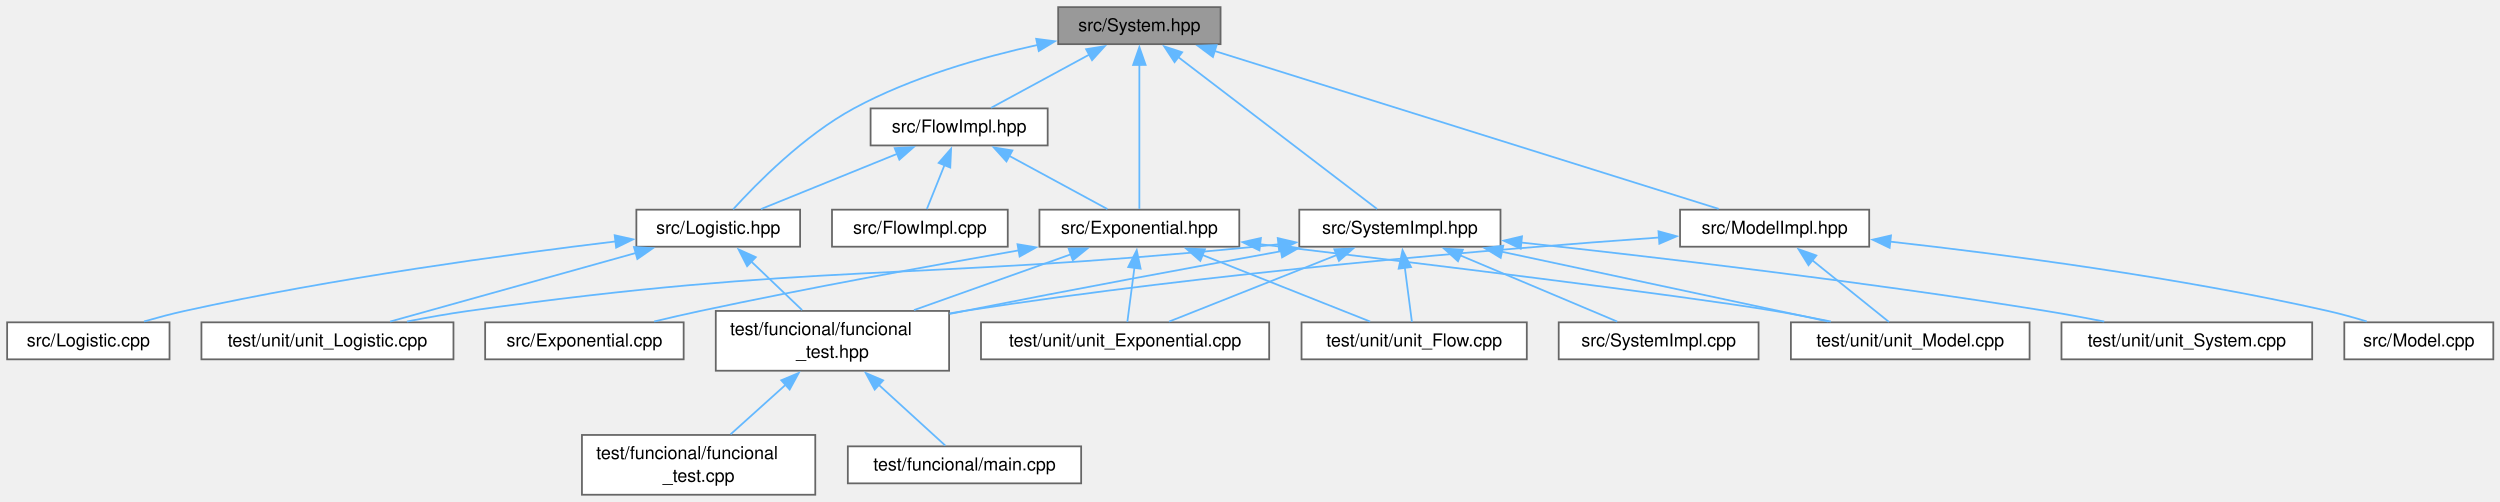
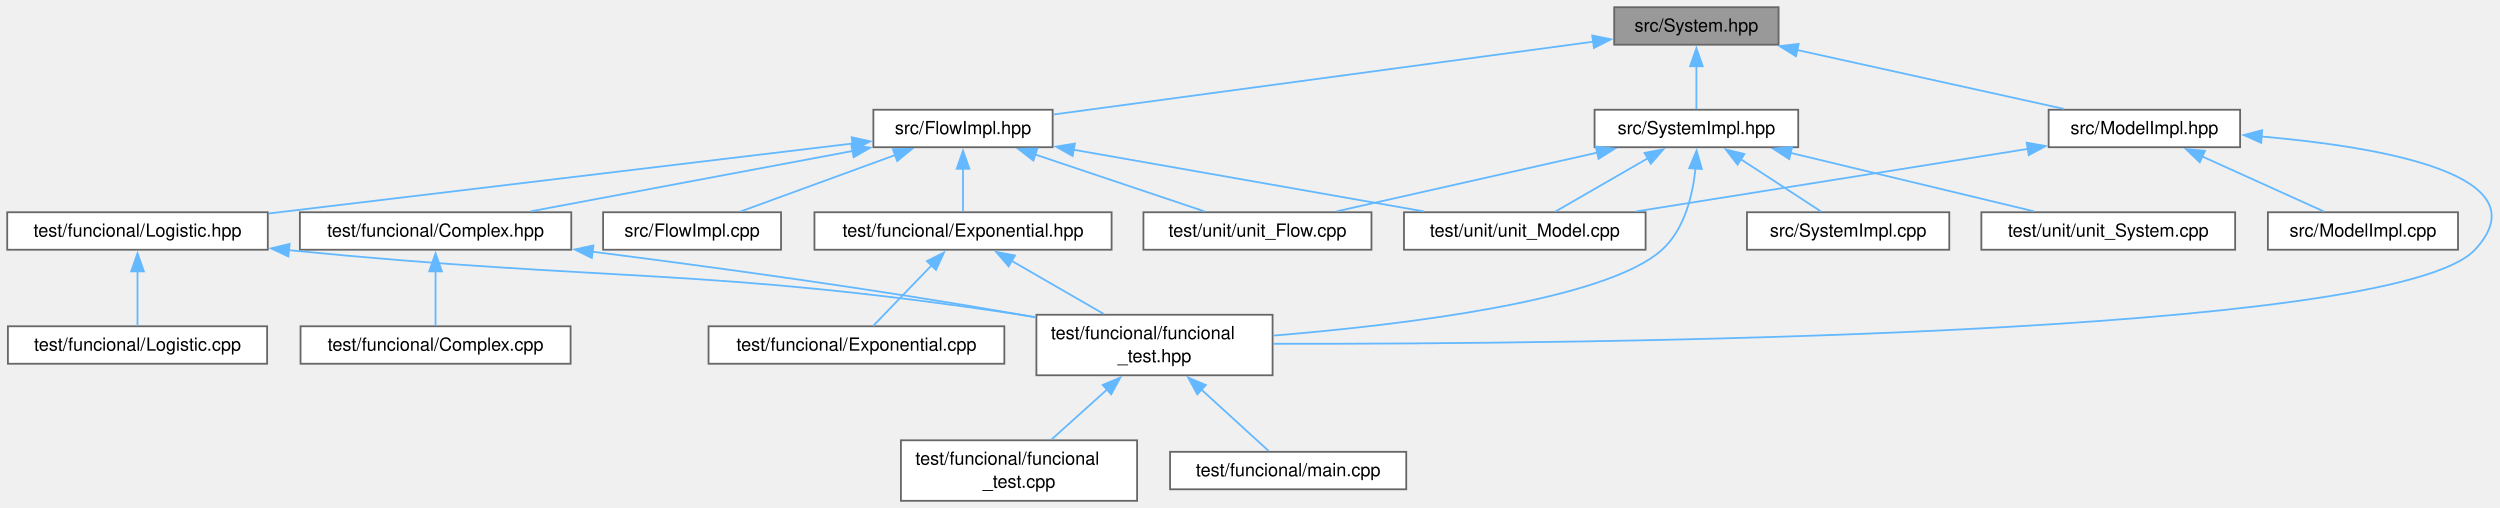
- <svg xmlns="http://www.w3.org/2000/svg" xmlns:xlink="http://www.w3.org/1999/xlink" width="1401pt" height="281pt" viewBox="0.00 0.00 1401.00 281.00">
+ <svg xmlns="http://www.w3.org/2000/svg" xmlns:xlink="http://www.w3.org/1999/xlink" width="1384pt" height="281pt" viewBox="0.00 0.00 1384.00 281.00">
  <g id="graph0" class="graph" transform="scale(1 1) rotate(0) translate(4 277.25)">
    <g id="Node000001" class="node">
      <g id="a_Node000001">
        <a xlink:title="Interface abstrata que representa um sistema do simulador.">
-           <polygon fill="#999999" stroke="#666666" points="680,-273.25 589,-273.25 589,-252.5 680,-252.5 680,-273.25" />
-           <text xml:space="preserve" text-anchor="middle" x="634.5" y="-259.75" font-family="Helvetica,sans-Serif" font-size="10.00">src/System.hpp</text>
+           <polygon fill="#999999" stroke="#666666" points="980.62,-273.25 889.62,-273.25 889.62,-252.5 980.62,-252.5 980.62,-273.25" />
+           <text xml:space="preserve" text-anchor="middle" x="935.12" y="-259.75" font-family="Helvetica,sans-Serif" font-size="10.00">src/System.hpp</text>
        </a>
      </g>
    </g>
    <g id="Node000002" class="node">
      <g id="a_Node000002">
-         <a xlink:href="Exponential_8hpp.html" target="_top" xlink:title="Declaração da classe Exponential.">
-           <polygon fill="white" stroke="#666666" points="690.5,-159.75 578.5,-159.75 578.5,-139 690.5,-139 690.5,-159.75" />
-           <text xml:space="preserve" text-anchor="middle" x="634.5" y="-146.25" font-family="Helvetica,sans-Serif" font-size="10.00">src/Exponential.hpp</text>
+         <a xlink:href="FlowImpl_8hpp.html" target="_top" xlink:title="Implementação concreta da interface Flow.">
+           <polygon fill="white" stroke="#666666" points="578.75,-216.5 479.5,-216.5 479.5,-195.75 578.75,-195.75 578.75,-216.5" />
+           <text xml:space="preserve" text-anchor="middle" x="529.12" y="-203" font-family="Helvetica,sans-Serif" font-size="10.00">src/FlowImpl.hpp</text>
        </a>
      </g>
    </g>
    <g id="edge1_Node000001_Node000002" class="edge">
      <g id="a_edge1_Node000001_Node000002">
        <a xlink:title=" ">
-           <path fill="none" stroke="#63b8ff" d="M634.5,-240.97C634.5,-216.84 634.5,-178.17 634.5,-160.18" />
-           <polygon fill="#63b8ff" stroke="#63b8ff" points="631,-240.85 634.5,-250.86 638,-240.86 631,-240.85" />
-         </a>
-       </g>
-     </g>
-     <g id="Node000010" class="node">
-       <g id="a_Node000010">
-         <a xlink:href="FlowImpl_8hpp.html" target="_top" xlink:title="Implementação concreta da interface Flow.">
-           <polygon fill="white" stroke="#666666" points="583.12,-216.5 483.88,-216.5 483.88,-195.75 583.12,-195.75 583.12,-216.5" />
-           <text xml:space="preserve" text-anchor="middle" x="533.5" y="-203" font-family="Helvetica,sans-Serif" font-size="10.00">src/FlowImpl.hpp</text>
-         </a>
-       </g>
-     </g>
-     <g id="edge9_Node000001_Node000010" class="edge">
-       <g id="a_edge9_Node000001_Node000010">
-         <a xlink:title=" ">
-           <path fill="none" stroke="#63b8ff" d="M606.68,-246.79C589.03,-237.23 566.72,-225.13 551.4,-216.83" />
-           <polygon fill="#63b8ff" stroke="#63b8ff" points="604.65,-249.68 615.11,-251.37 607.99,-243.52 604.65,-249.68" />
-         </a>
-       </g>
-     </g>
-     <g id="Node000012" class="node">
-       <g id="a_Node000012">
-         <a xlink:href="Logistic_8hpp.html" target="_top" xlink:title=" ">
-           <polygon fill="white" stroke="#666666" points="444.38,-159.75 352.62,-159.75 352.62,-139 444.38,-139 444.38,-159.75" />
-           <text xml:space="preserve" text-anchor="middle" x="398.5" y="-146.25" font-family="Helvetica,sans-Serif" font-size="10.00">src/Logistic.hpp</text>
-         </a>
-       </g>
-     </g>
-     <g id="edge16_Node000001_Node000012" class="edge">
-       <g id="a_edge16_Node000001_Node000012">
-         <a xlink:title=" ">
-           <path fill="none" stroke="#63b8ff" d="M577.81,-252.15C546.11,-245.19 506.64,-233.9 474.5,-216.5 446.51,-201.35 419.9,-174.32 406.86,-159.96" />
-           <polygon fill="#63b8ff" stroke="#63b8ff" points="576.68,-255.49 587.19,-254.12 578.13,-248.64 576.68,-255.49" />
+           <path fill="none" stroke="#63b8ff" d="M878.06,-254.18C798.34,-243.43 654.94,-224.09 579.17,-213.87" />
+           <polygon fill="#63b8ff" stroke="#63b8ff" points="877.46,-257.63 887.84,-255.5 878.4,-250.69 877.46,-257.63" />
        </a>
      </g>
    </g>
    <g id="Node000015" class="node">
      <g id="a_Node000015">
        <a xlink:href="ModelImpl_8hpp.html" target="_top" xlink:title="Implementação concreta da interface Model.">
-           <polygon fill="white" stroke="#666666" points="1043.5,-159.75 937.5,-159.75 937.5,-139 1043.5,-139 1043.5,-159.75" />
-           <text xml:space="preserve" text-anchor="middle" x="990.5" y="-146.25" font-family="Helvetica,sans-Serif" font-size="10.00">src/ModelImpl.hpp</text>
-         </a>
-       </g>
-     </g>
-     <g id="edge17_Node000001_Node000015" class="edge">
-       <g id="a_edge17_Node000001_Node000015">
-         <a xlink:title=" ">
-           <path fill="none" stroke="#63b8ff" d="M676.74,-248.65C749.08,-225.99 895.1,-180.26 959.16,-160.19" />
-           <polygon fill="#63b8ff" stroke="#63b8ff" points="675.72,-245.3 667.22,-251.63 677.81,-251.98 675.72,-245.3" />
+           <polygon fill="white" stroke="#666666" points="1236.12,-216.5 1130.12,-216.5 1130.12,-195.75 1236.12,-195.75 1236.12,-216.5" />
+           <text xml:space="preserve" text-anchor="middle" x="1183.12" y="-203" font-family="Helvetica,sans-Serif" font-size="10.00">src/ModelImpl.hpp</text>
+         </a>
+       </g>
+     </g>
+     <g id="edge16_Node000001_Node000015" class="edge">
+       <g id="a_edge16_Node000001_Node000015">
+         <a xlink:title=" ">
+           <path fill="none" stroke="#63b8ff" d="M990.97,-249.55C1035.53,-239.71 1097.11,-226.11 1138.44,-216.99" />
+           <polygon fill="#63b8ff" stroke="#63b8ff" points="990.24,-246.12 981.23,-251.7 991.75,-252.96 990.24,-246.12" />
        </a>
      </g>
    </g>
    <g id="Node000017" class="node">
      <g id="a_Node000017">
        <a xlink:href="SystemImpl_8hpp.html" target="_top" xlink:title="Implementação concreta da interface System.">
-           <polygon fill="white" stroke="#666666" points="836.88,-159.75 724.12,-159.75 724.12,-139 836.88,-139 836.88,-159.75" />
-           <text xml:space="preserve" text-anchor="middle" x="780.5" y="-146.25" font-family="Helvetica,sans-Serif" font-size="10.00">src/SystemImpl.hpp</text>
-         </a>
-       </g>
-     </g>
-     <g id="edge21_Node000001_Node000017" class="edge">
-       <g id="a_edge21_Node000001_Node000017">
-         <a xlink:title=" ">
-           <path fill="none" stroke="#63b8ff" d="M656.3,-245.23C687.2,-221.63 742.75,-179.21 767.72,-160.13" />
-           <polygon fill="#63b8ff" stroke="#63b8ff" points="654.23,-242.41 648.4,-251.26 658.48,-247.97 654.23,-242.41" />
+           <polygon fill="white" stroke="#666666" points="991.5,-216.5 878.75,-216.5 878.75,-195.75 991.5,-195.75 991.5,-216.5" />
+           <text xml:space="preserve" text-anchor="middle" x="935.12" y="-203" font-family="Helvetica,sans-Serif" font-size="10.00">src/SystemImpl.hpp</text>
+         </a>
+       </g>
+     </g>
+     <g id="edge20_Node000001_Node000017" class="edge">
+       <g id="a_edge20_Node000001_Node000017">
+         <a xlink:title=" ">
+           <path fill="none" stroke="#63b8ff" d="M935.12,-240.63C935.12,-232.41 935.12,-223.43 935.12,-216.83" />
+           <polygon fill="#63b8ff" stroke="#63b8ff" points="931.63,-240.57 935.13,-250.57 938.63,-240.57 931.63,-240.57" />
        </a>
      </g>
    </g>
    <g id="Node000003" class="node">
      <g id="a_Node000003">
-         <a xlink:href="Exponential_8cpp.html" target="_top" xlink:title=" ">
-           <polygon fill="white" stroke="#666666" points="379.12,-96.62 267.88,-96.62 267.88,-75.88 379.12,-75.88 379.12,-96.62" />
-           <text xml:space="preserve" text-anchor="middle" x="323.5" y="-83.12" font-family="Helvetica,sans-Serif" font-size="10.00">src/Exponential.cpp</text>
+         <a xlink:href="FlowImpl_8cpp.html" target="_top" xlink:title=" ">
+           <polygon fill="white" stroke="#666666" points="428.38,-159.75 329.88,-159.75 329.88,-139 428.38,-139 428.38,-159.75" />
+           <text xml:space="preserve" text-anchor="middle" x="379.12" y="-146.25" font-family="Helvetica,sans-Serif" font-size="10.00">src/FlowImpl.cpp</text>
        </a>
      </g>
    </g>
    <g id="edge2_Node000002_Node000003" class="edge">
      <g id="a_edge2_Node000002_Node000003">
        <a xlink:title=" ">
-           <path fill="none" stroke="#63b8ff" d="M566.93,-136.95C517.4,-128.32 448.59,-115.81 388.5,-103 380.1,-101.21 371.12,-99.14 362.6,-97.1" />
-           <polygon fill="#63b8ff" stroke="#63b8ff" points="566.2,-140.38 576.65,-138.64 567.4,-133.48 566.2,-140.38" />
+           <path fill="none" stroke="#63b8ff" d="M491.83,-191.51C465.16,-181.78 429.89,-168.9 405.96,-160.17" />
+           <polygon fill="#63b8ff" stroke="#63b8ff" points="490.29,-194.68 500.89,-194.82 492.69,-188.1 490.29,-194.68" />
        </a>
      </g>
    </g>
    <g id="Node000004" class="node">
      <g id="a_Node000004">
-         <a xlink:href="funcional__test_8hpp.html" target="_top" xlink:title="Arquivo contendo as assinaturas dos testes funcionais da simulação.">
-           <polygon fill="white" stroke="#666666" points="527.88,-103 397.12,-103 397.12,-69.5 527.88,-69.5 527.88,-103" />
-           <text xml:space="preserve" text-anchor="start" x="405.12" y="-89.5" font-family="Helvetica,sans-Serif" font-size="10.00">test/funcional/funcional</text>
-           <text xml:space="preserve" text-anchor="middle" x="462.5" y="-76.75" font-family="Helvetica,sans-Serif" font-size="10.00">_test.hpp</text>
+         <a xlink:href="Complex_8hpp.html" target="_top" xlink:title=" ">
+           <polygon fill="white" stroke="#666666" points="312.25,-159.75 162,-159.75 162,-139 312.25,-139 312.25,-159.75" />
+           <text xml:space="preserve" text-anchor="middle" x="237.12" y="-146.25" font-family="Helvetica,sans-Serif" font-size="10.00">test/funcional/Complex.hpp</text>
        </a>
      </g>
    </g>
    <g id="edge3_Node000002_Node000004" class="edge">
      <g id="a_edge3_Node000002_Node000004">
        <a xlink:title=" ">
-           <path fill="none" stroke="#63b8ff" d="M596.28,-134.79C570.25,-125.54 535.67,-113.25 508.18,-103.48" />
-           <polygon fill="#63b8ff" stroke="#63b8ff" points="594.84,-138 605.44,-138.05 597.19,-131.4 594.84,-138" />
+           <path fill="none" stroke="#63b8ff" d="M468.03,-193.67C415.28,-183.78 339.86,-169.64 289.74,-160.24" />
+           <polygon fill="#63b8ff" stroke="#63b8ff" points="467.3,-197.09 477.77,-195.5 468.59,-190.21 467.3,-197.09" />
+         </a>
+       </g>
+     </g>
+     <g id="Node000009" class="node">
+       <g id="a_Node000009">
+         <a xlink:href="Exponential_8hpp.html" target="_top" xlink:title="Declaração da classe Exponential.">
+           <polygon fill="white" stroke="#666666" points="611.38,-159.75 446.88,-159.75 446.88,-139 611.38,-139 611.38,-159.75" />
+           <text xml:space="preserve" text-anchor="middle" x="529.12" y="-146.25" font-family="Helvetica,sans-Serif" font-size="10.00">test/funcional/Exponential.hpp</text>
+         </a>
+       </g>
+     </g>
+     <g id="edge8_Node000002_Node000009" class="edge">
+       <g id="a_edge8_Node000002_Node000009">
+         <a xlink:title=" ">
+           <path fill="none" stroke="#63b8ff" d="M529.12,-183.88C529.12,-175.66 529.12,-166.68 529.12,-160.08" />
+           <polygon fill="#63b8ff" stroke="#63b8ff" points="525.63,-183.82 529.13,-193.82 532.63,-183.82 525.63,-183.82" />
+         </a>
+       </g>
+     </g>
+     <g id="Node000011" class="node">
+       <g id="a_Node000011">
+         <a xlink:href="Logistic_8hpp.html" target="_top" xlink:title=" ">
+           <polygon fill="white" stroke="#666666" points="144.25,-159.75 0,-159.75 0,-139 144.25,-139 144.25,-159.75" />
+           <text xml:space="preserve" text-anchor="middle" x="72.12" y="-146.25" font-family="Helvetica,sans-Serif" font-size="10.00">test/funcional/Logistic.hpp</text>
+         </a>
+       </g>
+     </g>
+     <g id="edge11_Node000002_Node000011" class="edge">
+       <g id="a_edge11_Node000002_Node000011">
+         <a xlink:title=" ">
+           <path fill="none" stroke="#63b8ff" d="M467.98,-197.8C384.24,-187.77 234.07,-169.78 144.71,-159.07" />
+           <polygon fill="#63b8ff" stroke="#63b8ff" points="467.5,-201.27 477.85,-198.98 468.33,-194.32 467.5,-201.27" />
+         </a>
+       </g>
+     </g>
+     <g id="Node000013" class="node">
+       <g id="a_Node000013">
+         <a xlink:href="unit__Flow_8cpp.html" target="_top" xlink:title=" ">
+           <polygon fill="white" stroke="#666666" points="755.25,-159.75 629,-159.75 629,-139 755.25,-139 755.25,-159.75" />
+           <text xml:space="preserve" text-anchor="middle" x="692.12" y="-146.25" font-family="Helvetica,sans-Serif" font-size="10.00">test/unit/unit_Flow.cpp</text>
+         </a>
+       </g>
+     </g>
+     <g id="edge14_Node000002_Node000013" class="edge">
+       <g id="a_edge14_Node000002_Node000013">
+         <a xlink:title=" ">
+           <path fill="none" stroke="#63b8ff" d="M568.89,-191.77C597.96,-182.01 636.73,-168.98 662.96,-160.17" />
+           <polygon fill="#63b8ff" stroke="#63b8ff" points="568.07,-188.35 559.7,-194.85 570.29,-194.99 568.07,-188.35" />
+         </a>
+       </g>
+     </g>
+     <g id="Node000014" class="node">
+       <g id="a_Node000014">
+         <a xlink:href="unit__Model_8cpp.html" target="_top" xlink:title=" ">
+           <polygon fill="white" stroke="#666666" points="907,-159.75 773.25,-159.75 773.25,-139 907,-139 907,-159.75" />
+           <text xml:space="preserve" text-anchor="middle" x="840.12" y="-146.25" font-family="Helvetica,sans-Serif" font-size="10.00">test/unit/unit_Model.cpp</text>
+         </a>
+       </g>
+     </g>
+     <g id="edge15_Node000002_Node000014" class="edge">
+       <g id="a_edge15_Node000002_Node000014">
+         <a xlink:title=" ">
+           <path fill="none" stroke="#63b8ff" d="M590.35,-194.35C646.71,-184.42 729.63,-169.83 784.24,-160.21" />
+           <polygon fill="#63b8ff" stroke="#63b8ff" points="589.82,-190.89 580.58,-196.07 591.04,-197.78 589.82,-190.89" />
+         </a>
+       </g>
+     </g>
+     <g id="Node000005" class="node">
+       <g id="a_Node000005">
+         <a xlink:href="Complex_8cpp.html" target="_top" xlink:title=" ">
+           <polygon fill="white" stroke="#666666" points="311.88,-96.62 162.38,-96.62 162.38,-75.88 311.88,-75.88 311.88,-96.62" />
+           <text xml:space="preserve" text-anchor="middle" x="237.12" y="-83.12" font-family="Helvetica,sans-Serif" font-size="10.00">test/funcional/Complex.cpp</text>
+         </a>
+       </g>
+     </g>
+     <g id="edge4_Node000004_Node000005" class="edge">
+       <g id="a_edge4_Node000004_Node000005">
+         <a xlink:title=" ">
+           <path fill="none" stroke="#63b8ff" d="M237.12,-127.11C237.12,-116.8 237.12,-104.93 237.12,-96.84" />
+           <polygon fill="#63b8ff" stroke="#63b8ff" points="233.63,-127.04 237.13,-137.04 240.63,-127.04 233.63,-127.04" />
+         </a>
+       </g>
+     </g>
+     <g id="Node000006" class="node">
+       <g id="a_Node000006">
+         <a xlink:href="funcional__test_8hpp.html" target="_top" xlink:title="Arquivo contendo as assinaturas dos testes funcionais da simulação.">
+           <polygon fill="white" stroke="#666666" points="700.5,-103 569.75,-103 569.75,-69.5 700.5,-69.5 700.5,-103" />
+           <text xml:space="preserve" text-anchor="start" x="577.75" y="-89.5" font-family="Helvetica,sans-Serif" font-size="10.00">test/funcional/funcional</text>
+           <text xml:space="preserve" text-anchor="middle" x="635.12" y="-76.75" font-family="Helvetica,sans-Serif" font-size="10.00">_test.hpp</text>
+         </a>
+       </g>
+     </g>
+     <g id="edge5_Node000004_Node000006" class="edge">
+       <g id="a_edge5_Node000004_Node000006">
+         <a xlink:title=" ">
+           <path fill="none" stroke="#63b8ff" d="M323.73,-137.93C389.14,-129.64 481.01,-117.12 561.12,-103 563.84,-102.52 566.61,-102.02 569.4,-101.49" />
+           <polygon fill="#63b8ff" stroke="#63b8ff" points="323.64,-134.42 314.15,-139.14 324.51,-141.36 323.64,-134.42" />
        </a>
      </g>
    </g>
    <g id="Node000007" class="node">
      <g id="a_Node000007">
-         <a xlink:href="unit__Exponential_8cpp.html" target="_top" xlink:title=" ">
-           <polygon fill="white" stroke="#666666" points="707.25,-96.62 545.75,-96.62 545.75,-75.88 707.25,-75.88 707.25,-96.62" />
-           <text xml:space="preserve" text-anchor="middle" x="626.5" y="-83.12" font-family="Helvetica,sans-Serif" font-size="10.00">test/unit/unit_Exponential.cpp</text>
-         </a>
-       </g>
-     </g>
-     <g id="edge6_Node000002_Node000007" class="edge">
-       <g id="a_edge6_Node000002_Node000007">
-         <a xlink:title=" ">
-           <path fill="none" stroke="#63b8ff" d="M631.76,-127.45C630.4,-117.06 628.83,-105.02 627.76,-96.84" />
-           <polygon fill="#63b8ff" stroke="#63b8ff" points="628.25,-127.59 633.02,-137.05 635.19,-126.68 628.25,-127.59" />
+         <a xlink:href="funcional__test_8cpp.html" target="_top" xlink:title=" ">
+           <polygon fill="white" stroke="#666666" points="625.5,-33.5 494.75,-33.5 494.75,0 625.5,0 625.5,-33.5" />
+           <text xml:space="preserve" text-anchor="start" x="502.75" y="-20" font-family="Helvetica,sans-Serif" font-size="10.00">test/funcional/funcional</text>
+           <text xml:space="preserve" text-anchor="middle" x="560.12" y="-7.25" font-family="Helvetica,sans-Serif" font-size="10.00">_test.cpp</text>
+         </a>
+       </g>
+     </g>
+     <g id="edge6_Node000006_Node000007" class="edge">
+       <g id="a_edge6_Node000006_Node000007">
+         <a xlink:title=" ">
+           <path fill="none" stroke="#63b8ff" d="M608.8,-61.56C598.62,-52.4 587.23,-42.15 578.03,-33.87" />
+           <polygon fill="#63b8ff" stroke="#63b8ff" points="606.45,-64.15 616.23,-68.24 611.13,-58.95 606.45,-64.15" />
        </a>
      </g>
    </g>
    <g id="Node000008" class="node">
      <g id="a_Node000008">
-         <a xlink:href="unit__Flow_8cpp.html" target="_top" xlink:title=" ">
-           <polygon fill="white" stroke="#666666" points="851.62,-96.62 725.38,-96.62 725.38,-75.88 851.62,-75.88 851.62,-96.62" />
-           <text xml:space="preserve" text-anchor="middle" x="788.5" y="-83.12" font-family="Helvetica,sans-Serif" font-size="10.00">test/unit/unit_Flow.cpp</text>
-         </a>
-       </g>
-     </g>
-     <g id="edge7_Node000002_Node000008" class="edge">
-       <g id="a_edge7_Node000002_Node000008">
-         <a xlink:title=" ">
-           <path fill="none" stroke="#63b8ff" d="M669.66,-134.42C698.42,-123 738.36,-107.15 763.82,-97.05" />
-           <polygon fill="#63b8ff" stroke="#63b8ff" points="668.65,-131.05 660.65,-138 671.24,-137.56 668.65,-131.05" />
-         </a>
-       </g>
-     </g>
-     <g id="Node000009" class="node">
-       <g id="a_Node000009">
-         <a xlink:href="unit__Model_8cpp.html" target="_top" xlink:title=" ">
-           <polygon fill="white" stroke="#666666" points="1133.38,-96.62 999.62,-96.62 999.62,-75.88 1133.38,-75.88 1133.38,-96.62" />
-           <text xml:space="preserve" text-anchor="middle" x="1066.5" y="-83.12" font-family="Helvetica,sans-Serif" font-size="10.00">test/unit/unit_Model.cpp</text>
-         </a>
-       </g>
-     </g>
-     <g id="edge8_Node000002_Node000009" class="edge">
-       <g id="a_edge8_Node000002_Node000009">
-         <a xlink:title=" ">
-           <path fill="none" stroke="#63b8ff" d="M702.15,-140.39C789.48,-129.97 936.61,-112 990.5,-103 1000.73,-101.29 1011.69,-99.18 1022,-97.07" />
-           <polygon fill="#63b8ff" stroke="#63b8ff" points="701.79,-136.91 692.27,-141.56 702.61,-143.86 701.79,-136.91" />
-         </a>
-       </g>
-     </g>
-     <g id="Node000005" class="node">
-       <g id="a_Node000005">
-         <a xlink:href="funcional__test_8cpp.html" target="_top" xlink:title=" ">
-           <polygon fill="white" stroke="#666666" points="452.88,-33.5 322.12,-33.5 322.12,0 452.88,0 452.88,-33.5" />
-           <text xml:space="preserve" text-anchor="start" x="330.12" y="-20" font-family="Helvetica,sans-Serif" font-size="10.00">test/funcional/funcional</text>
-           <text xml:space="preserve" text-anchor="middle" x="387.5" y="-7.25" font-family="Helvetica,sans-Serif" font-size="10.00">_test.cpp</text>
-         </a>
-       </g>
-     </g>
-     <g id="edge4_Node000004_Node000005" class="edge">
-       <g id="a_edge4_Node000004_Node000005">
-         <a xlink:title=" ">
-           <path fill="none" stroke="#63b8ff" d="M436.18,-61.56C426,-52.4 414.61,-42.15 405.41,-33.87" />
-           <polygon fill="#63b8ff" stroke="#63b8ff" points="433.83,-64.15 443.6,-68.24 438.51,-58.95 433.83,-64.15" />
-         </a>
-       </g>
-     </g>
-     <g id="Node000006" class="node">
-       <g id="a_Node000006">
        <a xlink:href="funcional_2main_8cpp.html" target="_top" xlink:title=" ">
-           <polygon fill="white" stroke="#666666" points="601.88,-27.12 471.12,-27.12 471.12,-6.38 601.88,-6.38 601.88,-27.12" />
-           <text xml:space="preserve" text-anchor="middle" x="536.5" y="-13.62" font-family="Helvetica,sans-Serif" font-size="10.00">test/funcional/main.cpp</text>
-         </a>
-       </g>
-     </g>
-     <g id="edge5_Node000004_Node000006" class="edge">
-       <g id="a_edge5_Node000004_Node000006">
-         <a xlink:title=" ">
-           <path fill="none" stroke="#63b8ff" d="M488.5,-61.54C501.28,-49.87 516,-36.45 525.73,-27.57" />
-           <polygon fill="#63b8ff" stroke="#63b8ff" points="486.18,-58.91 481.16,-68.23 490.9,-64.08 486.18,-58.91" />
-         </a>
-       </g>
-     </g>
-     <g id="edge10_Node000010_Node000002" class="edge">
-       <g id="a_edge10_Node000010_Node000002">
-         <a xlink:title=" ">
-           <path fill="none" stroke="#63b8ff" d="M561.32,-190.04C578.97,-180.48 601.28,-168.38 616.6,-160.08" />
-           <polygon fill="#63b8ff" stroke="#63b8ff" points="560.01,-186.77 552.89,-194.62 563.35,-192.93 560.01,-186.77" />
-         </a>
-       </g>
-     </g>
-     <g id="Node000011" class="node">
-       <g id="a_Node000011">
-         <a xlink:href="FlowImpl_8cpp.html" target="_top" xlink:title=" ">
-           <polygon fill="white" stroke="#666666" points="560.75,-159.75 462.25,-159.75 462.25,-139 560.75,-139 560.75,-159.75" />
-           <text xml:space="preserve" text-anchor="middle" x="511.5" y="-146.25" font-family="Helvetica,sans-Serif" font-size="10.00">src/FlowImpl.cpp</text>
-         </a>
-       </g>
-     </g>
-     <g id="edge11_Node000010_Node000011" class="edge">
-       <g id="a_edge11_Node000010_Node000011">
-         <a xlink:title=" ">
-           <path fill="none" stroke="#63b8ff" d="M525.31,-184.74C521.92,-176.3 518.14,-166.91 515.4,-160.08" />
-           <polygon fill="#63b8ff" stroke="#63b8ff" points="522.03,-185.96 529,-193.93 528.52,-183.35 522.03,-185.96" />
-         </a>
-       </g>
-     </g>
-     <g id="edge12_Node000010_Node000012" class="edge">
-       <g id="a_edge12_Node000010_Node000012">
-         <a xlink:title=" ">
-           <path fill="none" stroke="#63b8ff" d="M498.93,-191.11C474.97,-181.39 443.67,-168.69 422.43,-160.08" />
-           <polygon fill="#63b8ff" stroke="#63b8ff" points="497.38,-194.25 507.96,-194.77 500.01,-187.77 497.38,-194.25" />
-         </a>
-       </g>
-     </g>
-     <g id="edge14_Node000012_Node000004" class="edge">
-       <g id="a_edge14_Node000012_Node000004">
-         <a xlink:title=" ">
-           <path fill="none" stroke="#63b8ff" d="M417.05,-130.66C426.03,-122.08 436.74,-111.86 445.5,-103.48" />
-           <polygon fill="#63b8ff" stroke="#63b8ff" points="414.69,-128.07 409.88,-137.51 419.53,-133.13 414.69,-128.07" />
-         </a>
-       </g>
-     </g>
-     <g id="Node000013" class="node">
-       <g id="a_Node000013">
+           <polygon fill="white" stroke="#666666" points="774.5,-27.12 643.75,-27.12 643.75,-6.38 774.5,-6.38 774.5,-27.12" />
+           <text xml:space="preserve" text-anchor="middle" x="709.12" y="-13.62" font-family="Helvetica,sans-Serif" font-size="10.00">test/funcional/main.cpp</text>
+         </a>
+       </g>
+     </g>
+     <g id="edge7_Node000006_Node000008" class="edge">
+       <g id="a_edge7_Node000006_Node000008">
+         <a xlink:title=" ">
+           <path fill="none" stroke="#63b8ff" d="M661.12,-61.54C673.91,-49.87 688.63,-36.45 698.36,-27.57" />
+           <polygon fill="#63b8ff" stroke="#63b8ff" points="658.81,-58.91 653.78,-68.23 663.53,-64.08 658.81,-58.91" />
+         </a>
+       </g>
+     </g>
+     <g id="edge10_Node000009_Node000006" class="edge">
+       <g id="a_edge10_Node000009_Node000006">
+         <a xlink:title=" ">
+           <path fill="none" stroke="#63b8ff" d="M555.75,-133.02C571.37,-124.02 591.09,-112.64 606.97,-103.48" />
+           <polygon fill="#63b8ff" stroke="#63b8ff" points="554.38,-129.77 547.47,-137.8 557.88,-135.83 554.38,-129.77" />
+         </a>
+       </g>
+     </g>
+     <g id="Node000010" class="node">
+       <g id="a_Node000010">
+         <a xlink:href="Exponential_8cpp.html" target="_top" xlink:title=" ">
+           <polygon fill="white" stroke="#666666" points="552,-96.62 388.25,-96.62 388.25,-75.88 552,-75.88 552,-96.62" />
+           <text xml:space="preserve" text-anchor="middle" x="470.12" y="-83.12" font-family="Helvetica,sans-Serif" font-size="10.00">test/funcional/Exponential.cpp</text>
+         </a>
+       </g>
+     </g>
+     <g id="edge9_Node000009_Node000010" class="edge">
+       <g id="a_edge9_Node000009_Node000010">
+         <a xlink:title=" ">
+           <path fill="none" stroke="#63b8ff" d="M511.82,-130.45C501.21,-119.46 488.05,-105.82 479.39,-96.84" />
+           <polygon fill="#63b8ff" stroke="#63b8ff" points="509.13,-132.7 518.59,-137.47 514.17,-127.84 509.13,-132.7" />
+         </a>
+       </g>
+     </g>
+     <g id="edge13_Node000011_Node000006" class="edge">
+       <g id="a_edge13_Node000011_Node000006">
+         <a xlink:title=" ">
+           <path fill="none" stroke="#63b8ff" d="M155.76,-138.77C336.15,-120.9 384.7,-129.46 561.12,-103 563.85,-102.59 566.63,-102.14 569.43,-101.67" />
+           <polygon fill="#63b8ff" stroke="#63b8ff" points="155.64,-135.26 146.04,-139.74 156.34,-142.23 155.64,-135.26" />
+         </a>
+       </g>
+     </g>
+     <g id="Node000012" class="node">
+       <g id="a_Node000012">
        <a xlink:href="Logistic_8cpp.html" target="_top" xlink:title=" ">
-           <polygon fill="white" stroke="#666666" points="91,-96.62 0,-96.62 0,-75.88 91,-75.88 91,-96.62" />
-           <text xml:space="preserve" text-anchor="middle" x="45.5" y="-83.12" font-family="Helvetica,sans-Serif" font-size="10.00">src/Logistic.cpp</text>
-         </a>
-       </g>
-     </g>
-     <g id="edge13_Node000012_Node000013" class="edge">
-       <g id="a_edge13_Node000012_Node000013">
-         <a xlink:title=" ">
-           <path fill="none" stroke="#63b8ff" d="M341.09,-141.97C280.58,-134.68 182.71,-121.36 99.5,-103 92.06,-101.36 84.14,-99.26 76.73,-97.12" />
-           <polygon fill="#63b8ff" stroke="#63b8ff" points="340.46,-145.42 350.8,-143.12 341.29,-138.47 340.46,-145.42" />
-         </a>
-       </g>
-     </g>
-     <g id="Node000014" class="node">
-       <g id="a_Node000014">
-         <a xlink:href="unit__Logistic_8cpp.html" target="_top" xlink:title=" ">
-           <polygon fill="white" stroke="#666666" points="250.12,-96.62 108.88,-96.62 108.88,-75.88 250.12,-75.88 250.12,-96.62" />
-           <text xml:space="preserve" text-anchor="middle" x="179.5" y="-83.12" font-family="Helvetica,sans-Serif" font-size="10.00">test/unit/unit_Logistic.cpp</text>
-         </a>
-       </g>
-     </g>
-     <g id="edge15_Node000012_Node000014" class="edge">
-       <g id="a_edge15_Node000012_Node000014">
-         <a xlink:title=" ">
-           <path fill="none" stroke="#63b8ff" d="M352.23,-135.46C311.12,-123.99 251.92,-107.46 214.6,-97.05" />
-           <polygon fill="#63b8ff" stroke="#63b8ff" points="351.28,-138.83 361.86,-138.15 353.17,-132.09 351.28,-138.83" />
-         </a>
-       </g>
-     </g>
-     <g id="edge19_Node000015_Node000004" class="edge">
-       <g id="a_edge19_Node000015_Node000004">
-         <a xlink:title=" ">
-           <path fill="none" stroke="#63b8ff" d="M925.7,-144.15C837.35,-137.88 674.32,-124.49 536.5,-103 533.77,-102.58 531,-102.11 528.2,-101.63" />
-           <polygon fill="#63b8ff" stroke="#63b8ff" points="925.41,-147.64 935.63,-144.85 925.9,-140.66 925.41,-147.64" />
-         </a>
-       </g>
-     </g>
-     <g id="edge20_Node000015_Node000009" class="edge">
-       <g id="a_edge20_Node000015_Node000009">
-         <a xlink:title=" ">
-           <path fill="none" stroke="#63b8ff" d="M1011.58,-131.42C1025.44,-120.27 1043.08,-106.09 1054.57,-96.84" />
-           <polygon fill="#63b8ff" stroke="#63b8ff" points="1009.49,-128.61 1003.89,-137.61 1013.88,-134.07 1009.49,-128.61" />
+           <polygon fill="white" stroke="#666666" points="143.88,-96.62 0.38,-96.62 0.38,-75.88 143.88,-75.88 143.88,-96.62" />
+           <text xml:space="preserve" text-anchor="middle" x="72.12" y="-83.12" font-family="Helvetica,sans-Serif" font-size="10.00">test/funcional/Logistic.cpp</text>
+         </a>
+       </g>
+     </g>
+     <g id="edge12_Node000011_Node000012" class="edge">
+       <g id="a_edge12_Node000011_Node000012">
+         <a xlink:title=" ">
+           <path fill="none" stroke="#63b8ff" d="M72.12,-127.11C72.12,-116.8 72.12,-104.93 72.12,-96.84" />
+           <polygon fill="#63b8ff" stroke="#63b8ff" points="68.63,-127.04 72.13,-137.04 75.63,-127.04 68.63,-127.04" />
+         </a>
+       </g>
+     </g>
+     <g id="edge18_Node000015_Node000006" class="edge">
+       <g id="a_edge18_Node000015_Node000006">
+         <a xlink:title=" ">
+           <path fill="none" stroke="#63b8ff" d="M1247.94,-201.68C1314.9,-195.85 1404.6,-180.3 1366.12,-139 1321.3,-90.89 872.09,-86.73 700.9,-86.92" />
+           <polygon fill="#63b8ff" stroke="#63b8ff" points="1247.78,-198.18 1238.09,-202.48 1248.34,-205.16 1247.78,-198.18" />
+         </a>
+       </g>
+     </g>
+     <g id="edge19_Node000015_Node000014" class="edge">
+       <g id="a_edge19_Node000015_Node000014">
+         <a xlink:title=" ">
+           <path fill="none" stroke="#63b8ff" d="M1118.68,-194.84C1056.53,-184.92 963.12,-170.01 901.89,-160.23" />
+           <polygon fill="#63b8ff" stroke="#63b8ff" points="1117.99,-198.27 1128.41,-196.39 1119.09,-191.36 1117.99,-198.27" />
        </a>
      </g>
    </g>
    <g id="Node000016" class="node">
      <g id="a_Node000016">
-         <a xlink:href="Model_8cpp.html" target="_top" xlink:title=" ">
-           <polygon fill="white" stroke="#666666" points="1393.25,-96.62 1309.75,-96.62 1309.75,-75.88 1393.25,-75.88 1393.25,-96.62" />
-           <text xml:space="preserve" text-anchor="middle" x="1351.5" y="-83.12" font-family="Helvetica,sans-Serif" font-size="10.00">src/Model.cpp</text>
-         </a>
-       </g>
-     </g>
-     <g id="edge18_Node000015_Node000016" class="edge">
-       <g id="a_edge18_Node000015_Node000016">
-         <a xlink:title=" ">
-           <path fill="none" stroke="#63b8ff" d="M1055.25,-141.84C1118.34,-134.79 1216.72,-121.95 1300.5,-103 1307.64,-101.39 1315.23,-99.27 1322.31,-97.11" />
-           <polygon fill="#63b8ff" stroke="#63b8ff" points="1054.95,-138.35 1045.4,-142.93 1055.72,-145.31 1054.95,-138.35" />
-         </a>
-       </g>
-     </g>
-     <g id="edge23_Node000017_Node000004" class="edge">
-       <g id="a_edge23_Node000017_Node000004">
-         <a xlink:title=" ">
-           <path fill="none" stroke="#63b8ff" d="M714.07,-136.5C664.96,-127.6 596.48,-114.96 536.5,-103 533.79,-102.46 531.04,-101.9 528.25,-101.34" />
-           <polygon fill="#63b8ff" stroke="#63b8ff" points="713.23,-139.91 723.7,-138.24 714.48,-133.02 713.23,-139.91" />
-         </a>
-       </g>
-     </g>
-     <g id="edge24_Node000017_Node000007" class="edge">
-       <g id="a_edge24_Node000017_Node000007">
-         <a xlink:title=" ">
-           <path fill="none" stroke="#63b8ff" d="M745.34,-134.42C716.58,-123 676.64,-107.15 651.18,-97.05" />
-           <polygon fill="#63b8ff" stroke="#63b8ff" points="743.76,-137.56 754.35,-138 746.35,-131.05 743.76,-137.56" />
-         </a>
-       </g>
-     </g>
-     <g id="edge25_Node000017_Node000008" class="edge">
-       <g id="a_edge25_Node000017_Node000008">
-         <a xlink:title=" ">
-           <path fill="none" stroke="#63b8ff" d="M783.24,-127.45C784.6,-117.06 786.17,-105.02 787.24,-96.84" />
-           <polygon fill="#63b8ff" stroke="#63b8ff" points="779.81,-126.68 781.98,-137.05 786.75,-127.59 779.81,-126.68" />
-         </a>
-       </g>
-     </g>
-     <g id="edge27_Node000017_Node000009" class="edge">
-       <g id="a_edge27_Node000017_Node000009">
-         <a xlink:title=" ">
-           <path fill="none" stroke="#63b8ff" d="M837.52,-136.19C891.29,-124.7 970.88,-107.69 1020.66,-97.05" />
-           <polygon fill="#63b8ff" stroke="#63b8ff" points="836.98,-132.73 827.93,-138.24 838.44,-139.57 836.98,-132.73" />
-         </a>
-       </g>
-     </g>
-     <g id="edge26_Node000017_Node000014" class="edge">
-       <g id="a_edge26_Node000017_Node000014">
-         <a xlink:title=" ">
-           <path fill="none" stroke="#63b8ff" d="M712.73,-140.36C708.26,-139.88 703.81,-139.43 699.5,-139 503.8,-119.69 453.25,-130.27 258.5,-103 247.28,-101.43 235.25,-99.28 224.05,-97.07" />
-           <polygon fill="#63b8ff" stroke="#63b8ff" points="712.05,-143.81 722.37,-141.41 712.81,-136.85 712.05,-143.81" />
+         <a xlink:href="ModelImpl_8cpp.html" target="_top" xlink:title=" ">
+           <polygon fill="white" stroke="#666666" points="1356.75,-159.75 1251.5,-159.75 1251.5,-139 1356.75,-139 1356.75,-159.75" />
+           <text xml:space="preserve" text-anchor="middle" x="1304.12" y="-146.25" font-family="Helvetica,sans-Serif" font-size="10.00">src/ModelImpl.cpp</text>
+         </a>
+       </g>
+     </g>
+     <g id="edge17_Node000015_Node000016" class="edge">
+       <g id="a_edge17_Node000015_Node000016">
+         <a xlink:title=" ">
+           <path fill="none" stroke="#63b8ff" d="M1214.98,-190.71C1236.34,-181.05 1263.9,-168.58 1282.68,-160.08" />
+           <polygon fill="#63b8ff" stroke="#63b8ff" points="1213.8,-187.4 1206.14,-194.71 1216.69,-193.78 1213.8,-187.4" />
+         </a>
+       </g>
+     </g>
+     <g id="edge22_Node000017_Node000006" class="edge">
+       <g id="a_edge22_Node000017_Node000006">
+         <a xlink:title=" ">
+           <path fill="none" stroke="#63b8ff" d="M934.66,-184.3C933.17,-169.54 928.71,-150.41 916.12,-139 885.26,-111.01 773.89,-97.47 700.97,-91.47" />
+           <polygon fill="#63b8ff" stroke="#63b8ff" points="931.14,-184.12 935.23,-193.89 938.13,-183.7 931.14,-184.12" />
+         </a>
+       </g>
+     </g>
+     <g id="edge23_Node000017_Node000013" class="edge">
+       <g id="a_edge23_Node000017_Node000013">
+         <a xlink:title=" ">
+           <path fill="none" stroke="#63b8ff" d="M880.4,-192.8C836.75,-182.96 776.4,-169.36 735.91,-160.24" />
+           <polygon fill="#63b8ff" stroke="#63b8ff" points="879.4,-196.16 889.92,-194.94 880.94,-189.33 879.4,-196.16" />
+         </a>
+       </g>
+     </g>
+     <g id="edge24_Node000017_Node000014" class="edge">
+       <g id="a_edge24_Node000017_Node000014">
+         <a xlink:title=" ">
+           <path fill="none" stroke="#63b8ff" d="M908.49,-189.78C891.97,-180.25 871.24,-168.31 856.96,-160.08" />
+           <polygon fill="#63b8ff" stroke="#63b8ff" points="906.42,-192.62 916.83,-194.58 909.91,-186.56 906.42,-192.62" />
        </a>
      </g>
    </g>
    <g id="Node000018" class="node">
      <g id="a_Node000018">
        <a xlink:href="SystemImpl_8cpp.html" target="_top" xlink:title=" ">
-           <polygon fill="white" stroke="#666666" points="981.5,-96.62 869.5,-96.62 869.5,-75.88 981.5,-75.88 981.5,-96.62" />
-           <text xml:space="preserve" text-anchor="middle" x="925.5" y="-83.12" font-family="Helvetica,sans-Serif" font-size="10.00">src/SystemImpl.cpp</text>
-         </a>
-       </g>
-     </g>
-     <g id="edge22_Node000017_Node000018" class="edge">
-       <g id="a_edge22_Node000017_Node000018">
-         <a xlink:title=" ">
-           <path fill="none" stroke="#63b8ff" d="M814.33,-134.12C841.35,-122.72 878.5,-107.06 902.26,-97.05" />
-           <polygon fill="#63b8ff" stroke="#63b8ff" points="813.05,-130.86 805.19,-137.97 815.77,-137.31 813.05,-130.86" />
+           <polygon fill="white" stroke="#666666" points="1075.12,-159.75 963.12,-159.75 963.12,-139 1075.12,-139 1075.12,-159.75" />
+           <text xml:space="preserve" text-anchor="middle" x="1019.12" y="-146.25" font-family="Helvetica,sans-Serif" font-size="10.00">src/SystemImpl.cpp</text>
+         </a>
+       </g>
+     </g>
+     <g id="edge21_Node000017_Node000018" class="edge">
+       <g id="a_edge21_Node000017_Node000018">
+         <a xlink:title=" ">
+           <path fill="none" stroke="#63b8ff" d="M959.51,-189.23C973.98,-179.8 991.85,-168.15 1004.24,-160.08" />
+           <polygon fill="#63b8ff" stroke="#63b8ff" points="957.88,-186.12 951.41,-194.51 961.7,-191.98 957.88,-186.12" />
        </a>
      </g>
    </g>
    <g id="Node000019" class="node">
      <g id="a_Node000019">
        <a xlink:href="unit__System_8cpp.html" target="_top" xlink:title=" ">
-           <polygon fill="white" stroke="#666666" points="1291.75,-96.62 1151.25,-96.62 1151.25,-75.88 1291.75,-75.88 1291.75,-96.62" />
-           <text xml:space="preserve" text-anchor="middle" x="1221.5" y="-83.12" font-family="Helvetica,sans-Serif" font-size="10.00">test/unit/unit_System.cpp</text>
-         </a>
-       </g>
-     </g>
-     <g id="edge28_Node000017_Node000019" class="edge">
-       <g id="a_edge28_Node000017_Node000019">
-         <a xlink:title=" ">
-           <path fill="none" stroke="#63b8ff" d="M848.41,-141.34C921.31,-133.45 1040.42,-119.55 1142.5,-103 1153.13,-101.28 1164.51,-99.16 1175.23,-97.05" />
-           <polygon fill="#63b8ff" stroke="#63b8ff" points="848.19,-137.85 838.62,-142.39 848.94,-144.81 848.19,-137.85" />
+           <polygon fill="white" stroke="#666666" points="1233.38,-159.75 1092.88,-159.75 1092.88,-139 1233.38,-139 1233.38,-159.75" />
+           <text xml:space="preserve" text-anchor="middle" x="1163.12" y="-146.25" font-family="Helvetica,sans-Serif" font-size="10.00">test/unit/unit_System.cpp</text>
+         </a>
+       </g>
+     </g>
+     <g id="edge25_Node000017_Node000019" class="edge">
+       <g id="a_edge25_Node000017_Node000019">
+         <a xlink:title=" ">
+           <path fill="none" stroke="#63b8ff" d="M987.25,-192.61C1028.15,-182.79 1084.29,-169.31 1122.05,-160.24" />
+           <polygon fill="#63b8ff" stroke="#63b8ff" points="986.53,-189.18 977.62,-194.92 988.16,-195.99 986.53,-189.18" />
        </a>
      </g>
    </g>
  </g>
</svg>
